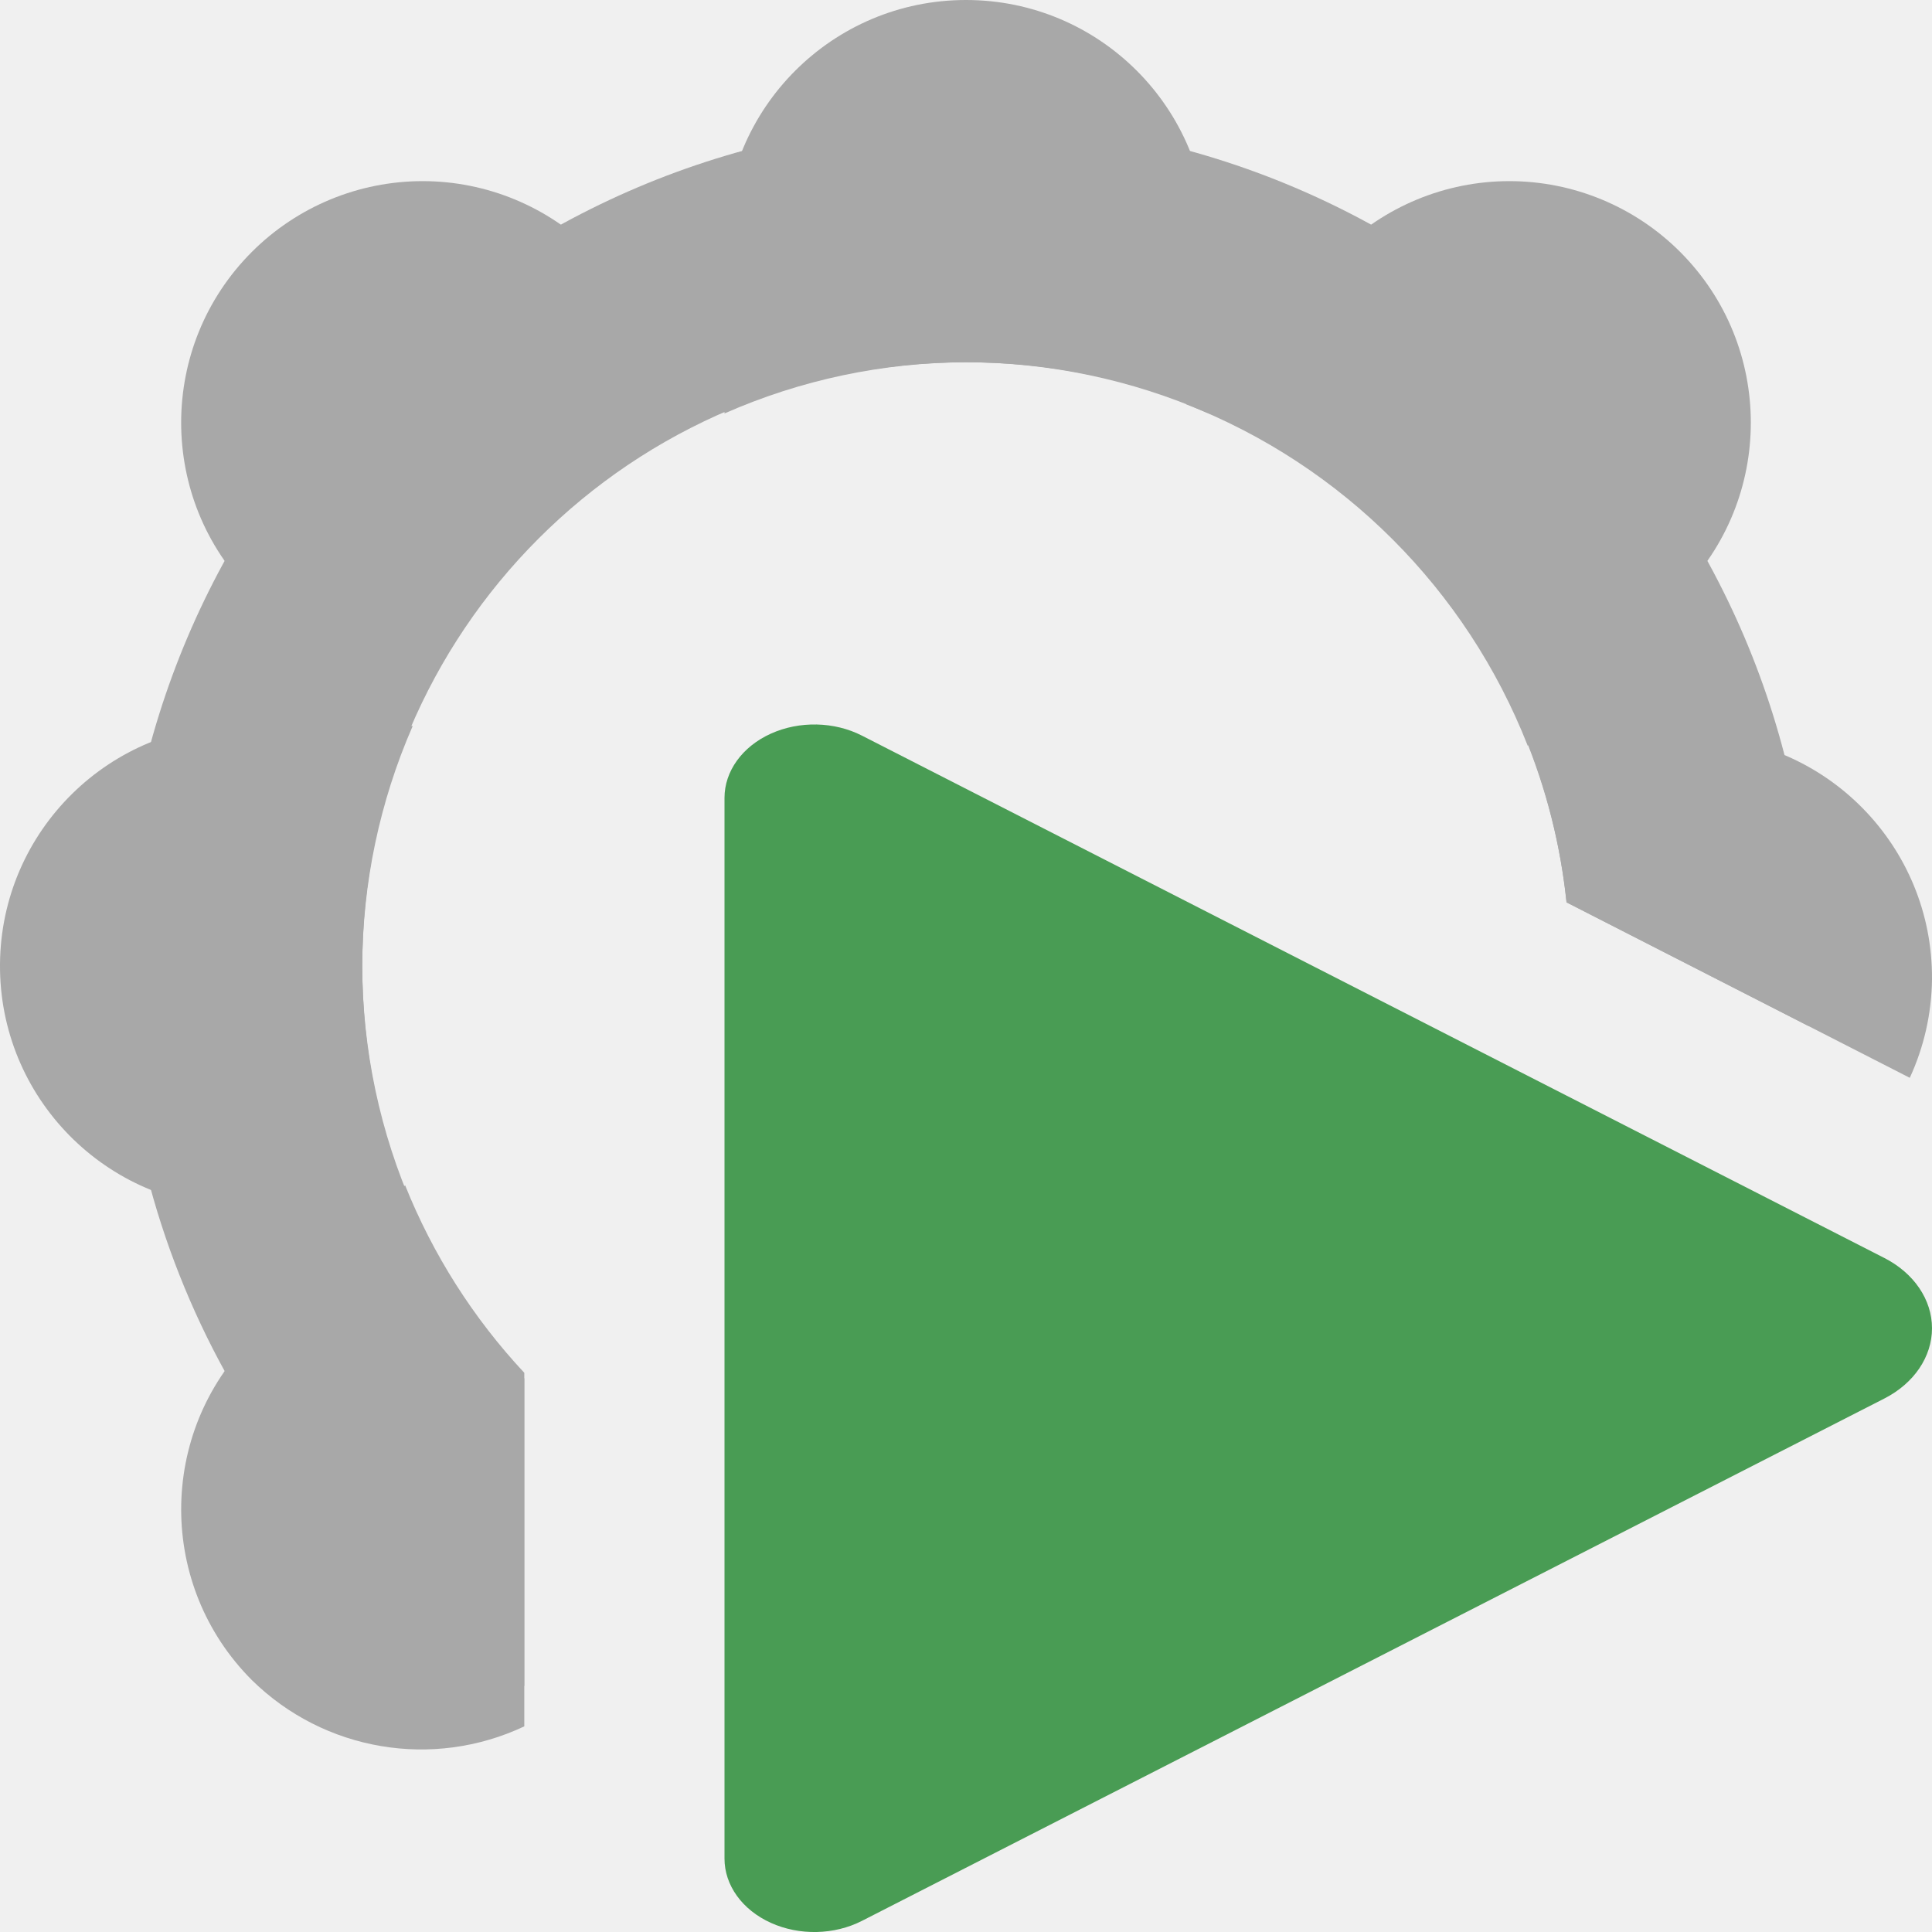
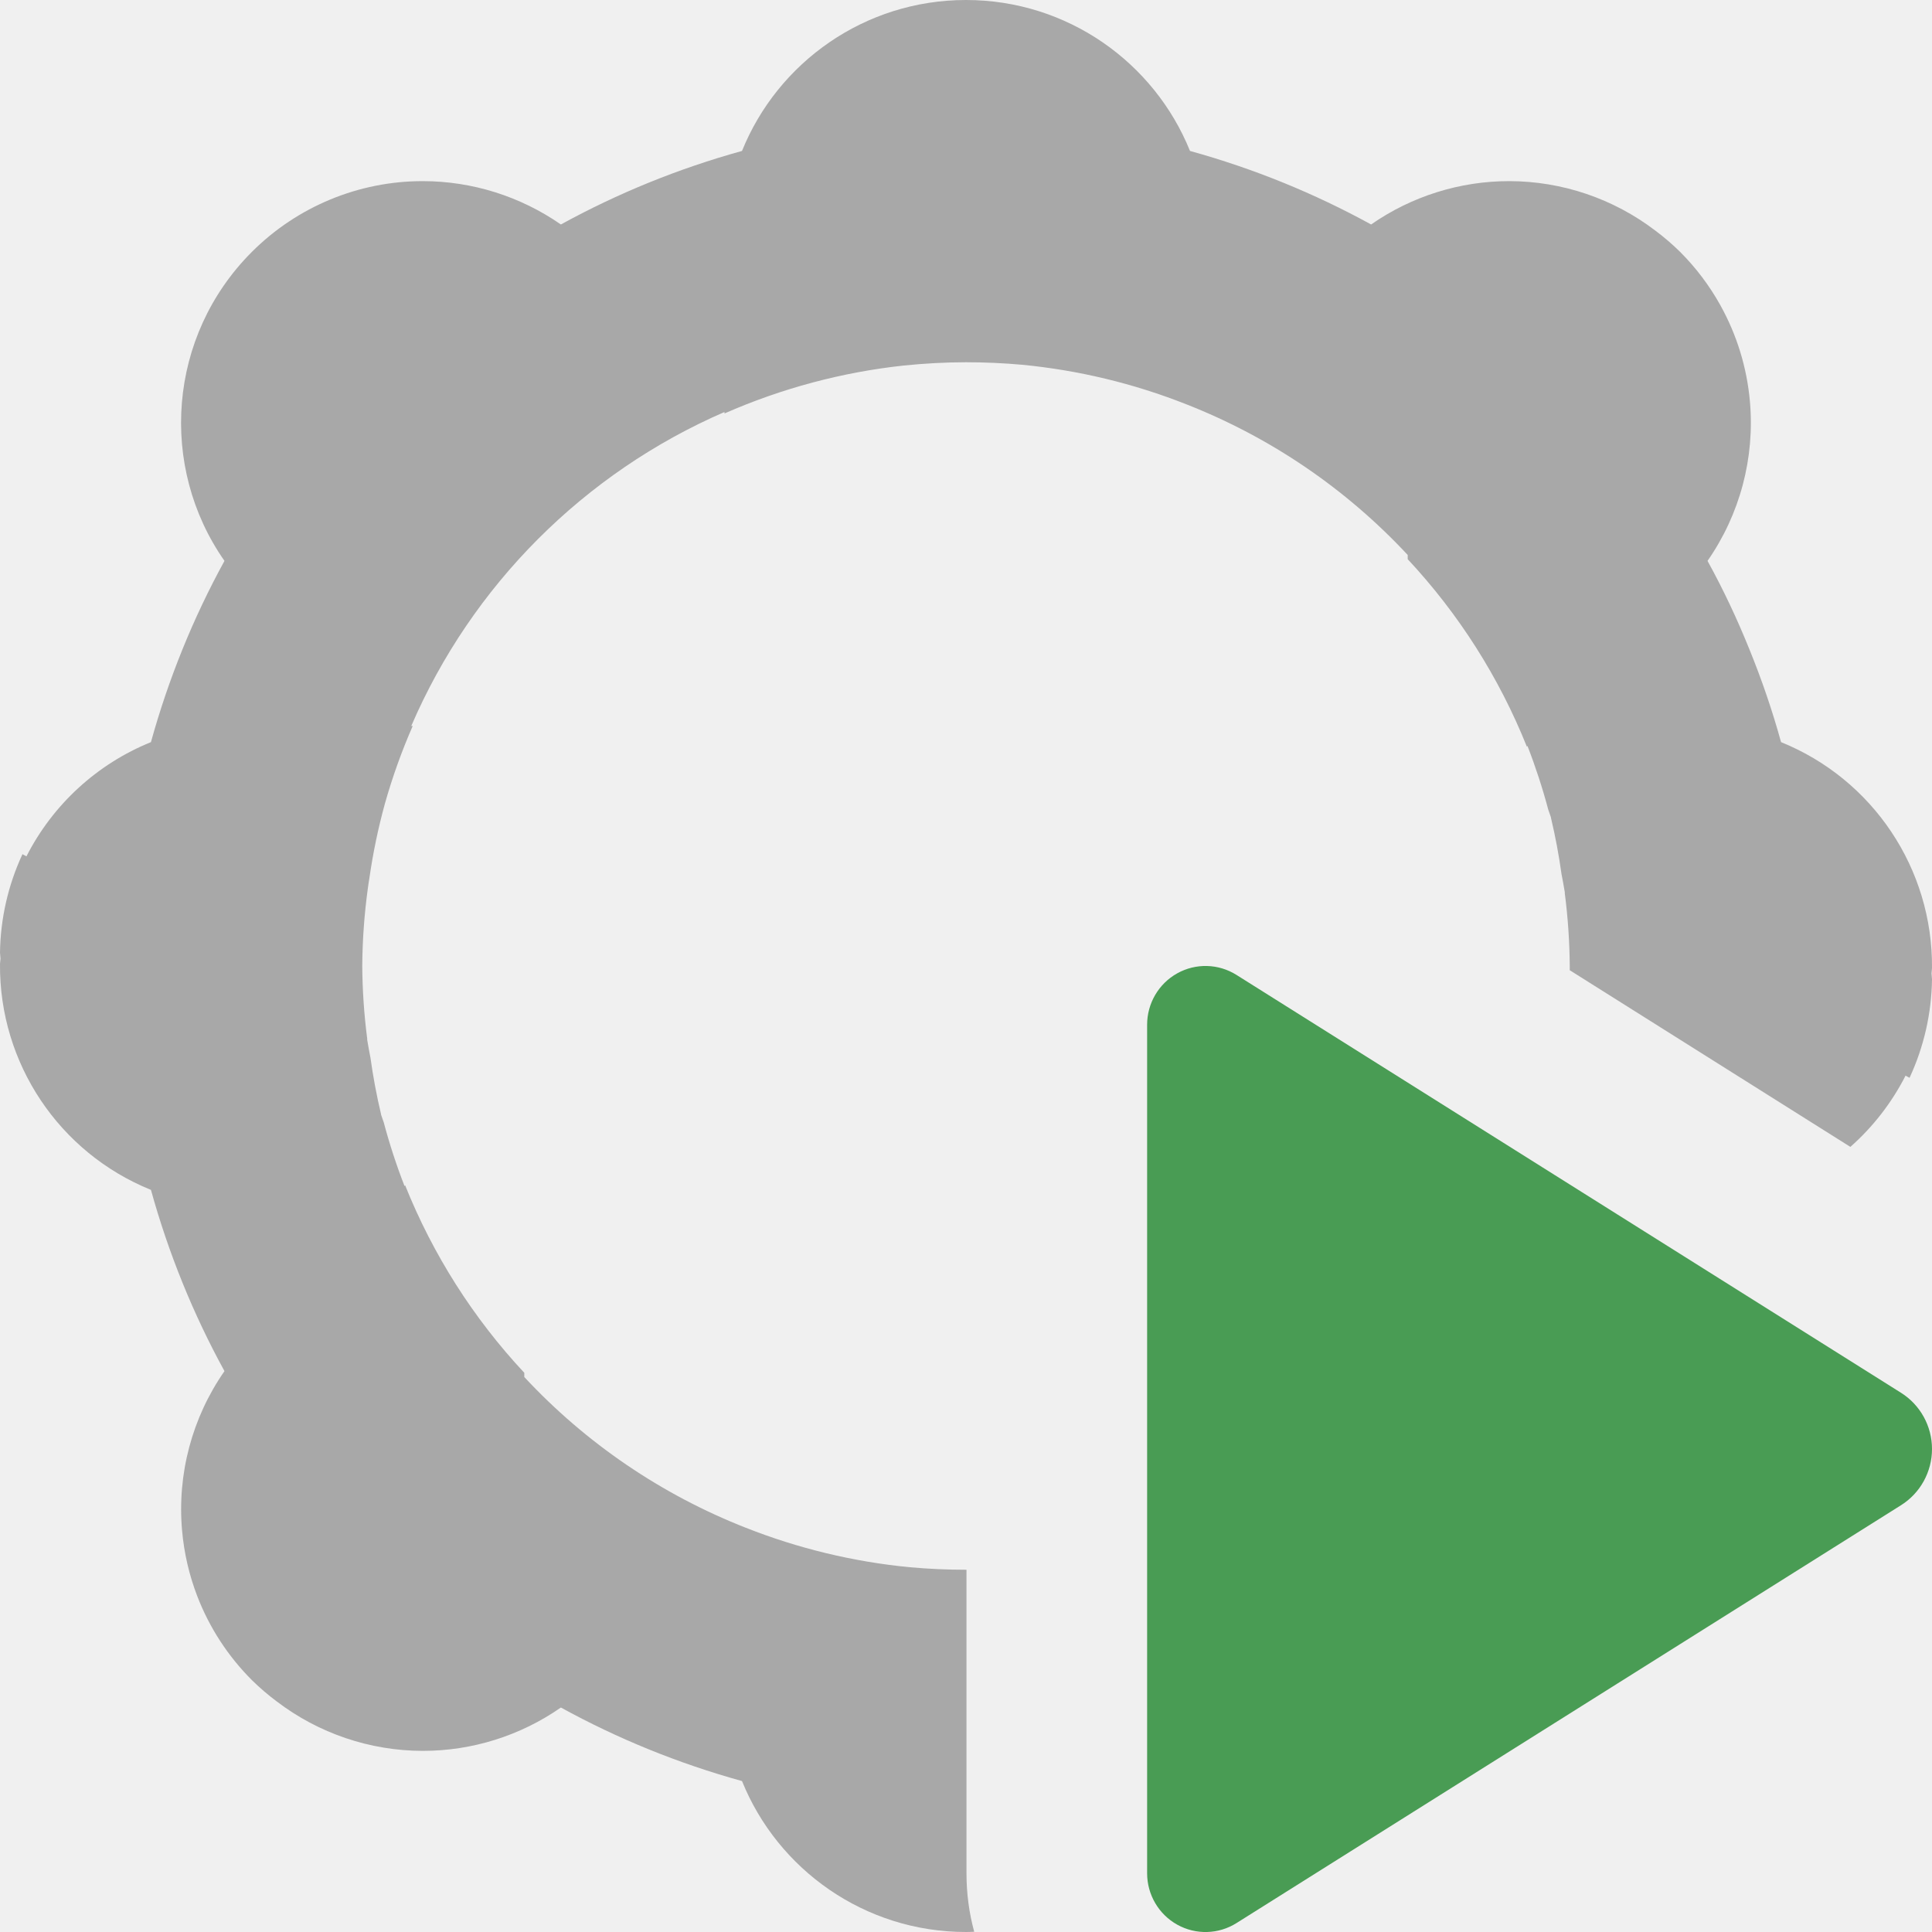
<svg xmlns="http://www.w3.org/2000/svg" width="16" height="16" viewBox="0 0 16 16" fill="none" version="1.1" id="svg5">
-   <path id="path1" style="color:#000000;display:inline;fill:#a8a8a8;stroke-linecap:round;-inkscape-stroke:none" d="m 3.5,1.5 c -0.53,8.01e-5 -1.039,0.211 -1.414,0.586 -0.781,0.781 -0.781,2.047 0,2.828 l 2.828,-2.828 C 4.539,1.711 4.03,1.5 3.5,1.5 Z" />
-   <path id="path2" style="color:#000000;display:inline;fill:#a8a8a8;stroke-linecap:round;-inkscape-stroke:none" d="M 2.016,6 A 2,2 0 0 0 0,7.984 2,2 0 0 0 1.984,10 l 1.443,0.012 A 5,5 0 0 1 3,8 5,5 0 0 1 3.418,6.012 Z m 10.604,0.084 a 5,5 0 0 1 0.354,1.389 l 2.842,1.453 A 2,2 0 0 0 16,8.111 2,2 0 0 0 14.016,6.096 Z" />
-   <path id="path3" style="color:#000000;display:inline;fill:#a8a8a8;stroke-linecap:round;-inkscape-stroke:none" d="M 8,0 C 6.895,0 6,0.895 6,2 V 3.424 C 6.63,3.146 7.311,3.002 8,3 8.688,3.001 9.369,3.144 10,3.42 V 2 C 10,0.895 9.105,0 8,0 Z" />
+   <path id="path1" style="color:#000000;display:inline;fill:#a8a8a8;stroke-linecap:round;-inkscape-stroke:none" d="M 8 0 C 7.161 0 6.441 0.517 6.145 1.25 C 5.617 1.396 5.115 1.601 4.645 1.859 C 4.311 1.627 3.912 1.5 3.5 1.5 C 2.97 1.5 2.461 1.711 2.086 2.086 C 1.389 2.783 1.313 3.865 1.859 4.645 C 1.601 5.115 1.396 5.619 1.25 6.146 A 2 2 0 0 0 0.219 7.092 L 0.186 7.074 A 2 2 0 0 0 0 7.889 A 2 2 0 0 0 0.004 7.939 A 2 2 0 0 0 0 7.984 A 2 2 0 0 0 1.25 9.854 C 1.396 10.381 1.601 10.885 1.859 11.355 A 2 2 0 0 0 1.508 12.676 A 2 2 0 0 0 1.633 13.217 A 2 2 0 0 0 2.086 13.914 A 2 2 0 0 0 2.291 14.09 A 2 2 0 0 0 3.5 14.5 A 2 2 0 0 0 4.645 14.141 C 5.115 14.399 5.617 14.604 6.145 14.75 C 6.441 15.483 7.161 16 8 16 C 8.023 16 8.045 15.999 8.068 15.998 C 8.026 15.844 8.004 15.682 8.004 15.514 L 8.004 13 C 8.003 13 8.001 13 8 13 C 7.844 13 7.688 12.993 7.533 12.979 C 7.068 12.934 6.611 12.824 6.176 12.652 A 5 5 0 0 1 4.342 11.404 L 4.342 11.369 A 5 5 0 0 1 3.355 9.816 L 3.35 9.822 A 5 5 0 0 1 3.178 9.295 A 5 5 0 0 1 3.156 9.232 A 5 5 0 0 1 3.156 9.229 A 5 5 0 0 1 3.068 8.76 A 5 5 0 0 1 3.041 8.611 A 5 5 0 0 1 3.041 8.602 A 5 5 0 0 1 3 8 A 5 5 0 0 1 3.047 7.352 C 3.05 7.325 3.055 7.3 3.059 7.273 A 5 5 0 0 1 3.188 6.654 A 5 5 0 0 1 3.418 6.012 L 3.406 6.012 C 3.907 4.848 4.838 3.916 6 3.412 L 6 3.424 C 6.473 3.216 6.975 3.082 7.486 3.027 C 7.655 3.01 7.827 3 8 3 C 8.156 3 8.312 3.007 8.467 3.021 C 8.932 3.066 9.389 3.176 9.824 3.348 A 5 5 0 0 1 11.658 4.596 L 11.658 4.631 A 5 5 0 0 1 12.645 6.184 L 12.65 6.178 A 5 5 0 0 1 12.822 6.705 A 5 5 0 0 1 12.844 6.768 A 5 5 0 0 1 12.844 6.771 A 5 5 0 0 1 12.932 7.24 A 5 5 0 0 1 12.959 7.389 A 5 5 0 0 1 12.959 7.398 A 5 5 0 0 1 13 8 A 5 5 0 0 1 13 8.035 L 15.324 9.498 A 2 2 0 0 0 15.781 8.908 L 15.814 8.926 A 2 2 0 0 0 16 8.111 A 2 2 0 0 0 15.996 8.061 A 2 2 0 0 0 16 8.016 A 2 2 0 0 0 14.75 6.146 C 14.677 5.882 14.589 5.625 14.486 5.373 C 14.385 5.123 14.27 4.879 14.141 4.645 A 2 2 0 0 0 14.492 3.324 A 2 2 0 0 0 14.248 2.529 A 2 2 0 0 0 13.914 2.086 A 2 2 0 0 0 13.709 1.91 A 2 2 0 0 0 12.5 1.5 A 2 2 0 0 0 11.355 1.859 C 10.885 1.601 10.383 1.396 9.855 1.25 C 9.559 0.517 8.839 0 8 0 z " />
  <defs id="defs5">
    <clipPath clipPathUnits="userSpaceOnUse" id="clipPath15">
      <g id="g16">
        <rect width="16" height="16" fill="#ffffff" id="rect15" x="0" y="0" />
      </g>
    </clipPath>
    <clipPath clipPathUnits="userSpaceOnUse" id="clipPath16">
      <g id="g17">
        <rect width="16" height="16" fill="#ffffff" id="rect16" x="0" y="0" />
      </g>
    </clipPath>
    <clipPath clipPathUnits="userSpaceOnUse" id="clipPath17">
      <g id="g18">
        <rect width="16" height="16" fill="#ffffff" id="rect17" x="0" y="0" />
      </g>
    </clipPath>
    <clipPath clipPathUnits="userSpaceOnUse" id="clipPath18">
      <g id="g19">
        <rect width="16" height="16" fill="#ffffff" id="rect18" x="0" y="0" />
      </g>
    </clipPath>
    <clipPath clipPathUnits="userSpaceOnUse" id="clipPath19">
      <g id="g20">
        <rect width="16" height="16" fill="#ffffff" id="rect19" x="0" y="0" />
      </g>
    </clipPath>
    <clipPath clipPathUnits="userSpaceOnUse" id="clipPath20">
      <g id="g21">
        <rect width="16" height="16" fill="#ffffff" id="rect20" x="0" y="0" />
      </g>
    </clipPath>
    <clipPath clipPathUnits="userSpaceOnUse" id="clipPath21">
      <g id="g22">
        <rect width="16" height="16" fill="#ffffff" id="rect21" x="0" y="0" />
      </g>
    </clipPath>
    <clipPath clipPathUnits="userSpaceOnUse" id="clipPath22">
      <g id="g23">
        <rect width="16" height="16" fill="#ffffff" id="rect22" x="0" y="0" />
      </g>
    </clipPath>
    <clipPath clipPathUnits="userSpaceOnUse" id="clipPath7">
      <g id="g9">
        <g id="g8" style="stroke-width:1.089" transform="matrix(0.9054707,0,0,0.9319437,1.512468,1.088901)">
          <rect width="16" height="16" fill="#ffffff" id="rect7" x="0" y="0" style="stroke-width:1.089" />
        </g>
      </g>
    </clipPath>
    <clipPath clipPathUnits="userSpaceOnUse" id="clipPath9">
      <g id="g11">
        <g id="g10" style="stroke-width:1.089" transform="matrix(0.9054707,0,0,0.9319437,1.512468,1.088901)">
          <rect width="16" height="16" fill="#ffffff" id="rect9" x="0" y="0" style="stroke-width:1.089" />
        </g>
      </g>
    </clipPath>
    <clipPath clipPathUnits="userSpaceOnUse" id="clipPath15-0">
      <g id="g16-7">
        <rect width="16" height="16" fill="#ffffff" id="rect15-3" x="0" y="0" />
      </g>
    </clipPath>
    <clipPath clipPathUnits="userSpaceOnUse" id="clipPath15-0-4">
      <g id="g16-7-6">
        <rect width="16" height="16" fill="#ffffff" id="rect15-3-0" x="0" y="0" />
      </g>
    </clipPath>
    <clipPath clipPathUnits="userSpaceOnUse" id="clipPath15-0-4-7">
      <g id="g16-7-6-4">
        <rect width="16" height="16" fill="#ffffff" id="rect15-3-0-5" x="0" y="0" />
      </g>
    </clipPath>
    <clipPath clipPathUnits="userSpaceOnUse" id="clipPath15-0-4-0">
      <g id="g16-7-6-46">
        <rect width="16" height="16" fill="#ffffff" id="rect15-3-0-2" x="0" y="0" />
      </g>
    </clipPath>
    <clipPath clipPathUnits="userSpaceOnUse" id="clipPath15-0-4-0-0">
      <g id="g16-7-6-46-9">
        <rect width="16" height="16" fill="#ffffff" id="rect15-3-0-2-1" x="0" y="0" />
      </g>
    </clipPath>
    <clipPath clipPathUnits="userSpaceOnUse" id="clipPath9-8">
      <g id="g11-3">
        <g id="g10-5" style="stroke-width:1.089" transform="matrix(0.9054707,0,0,0.9319437,1.512468,1.088901)">
          <rect width="16" height="16" fill="#ffffff" id="rect9-5" x="0" y="0" style="stroke-width:1.089" />
        </g>
      </g>
    </clipPath>
  </defs>
-   <path style="color:#000000;display:inline;fill:#499C54;fill-opacity:1;stroke:none;stroke-width:0.824;stroke-linecap:square;-inkscape-stroke:none;paint-order:markers stroke fill" d="M 9.47,15.152 5.53,8.848 a 0.625,0.625 0 0 0 -1.06,0 L 0.53,15.152 A 0.554,0.554 61.003 0 0 1,16 h 8 a 0.554,0.554 118.997 0 0 0.47,-0.848 z" id="path40-3" transform="matrix(0,1.097876,-1.343048,0,27.48876,5.510619)" />
-   <path id="path4" style="color:#000000;display:inline;fill:#a8a8a8;stroke-linecap:round;-inkscape-stroke:none" d="M 12.5 1.5 A 2 2 0 0 0 11.086 2.086 L 9.824 3.348 A 5 5 0 0 1 12.652 6.176 L 13.914 4.914 A 2 2 0 0 0 13.914 2.086 A 2 2 0 0 0 12.5 1.5 z M 3.355 9.816 L 2.086 11.086 A 2 2 0 0 0 2.086 13.914 A 2 2 0 0 0 4.342 14.297 L 4.342 11.369 A 5 5 0 0 1 3.355 9.816 z " />
-   <path id="path13" style="color:#000000;display:inline;fill:#a8a8a8;stroke-linecap:round;-inkscape-stroke:none;paint-order:markers stroke fill" d="M 8,1 C 4.146,1 1,4.146 1,8 c 0,2.515 1.34,4.728 3.342,5.963 V 11.416 C 3.509,10.524 3,9.325 3,8 3,5.227 5.227,3 8,3 c 2.595,0 4.712,1.95 4.973,4.473 l 2.006,1.025 C 14.99,8.333 15,8.168 15,8 15,4.146 11.854,1 8,1 Z" />
+   <path style="color:#000000;display:inline;fill:#499c54;fill-opacity:1;stroke:none;stroke-width:1.142;stroke-linecap:square;-inkscape-stroke:none;paint-order:markers stroke fill" d="M 9.47,15.152 5.53,8.848 a 0.625,0.625 0 0 0 -1.06,0 L 0.53,15.152 A 0.554,0.554 61.003 0 0 1,16 h 8 a 0.554,0.554 118.997 0 0 0.47,-0.848 z" id="path40-3" transform="matrix(0,0.8783009,-0.872981,0,23.46769,7.608495)" />
</svg>
